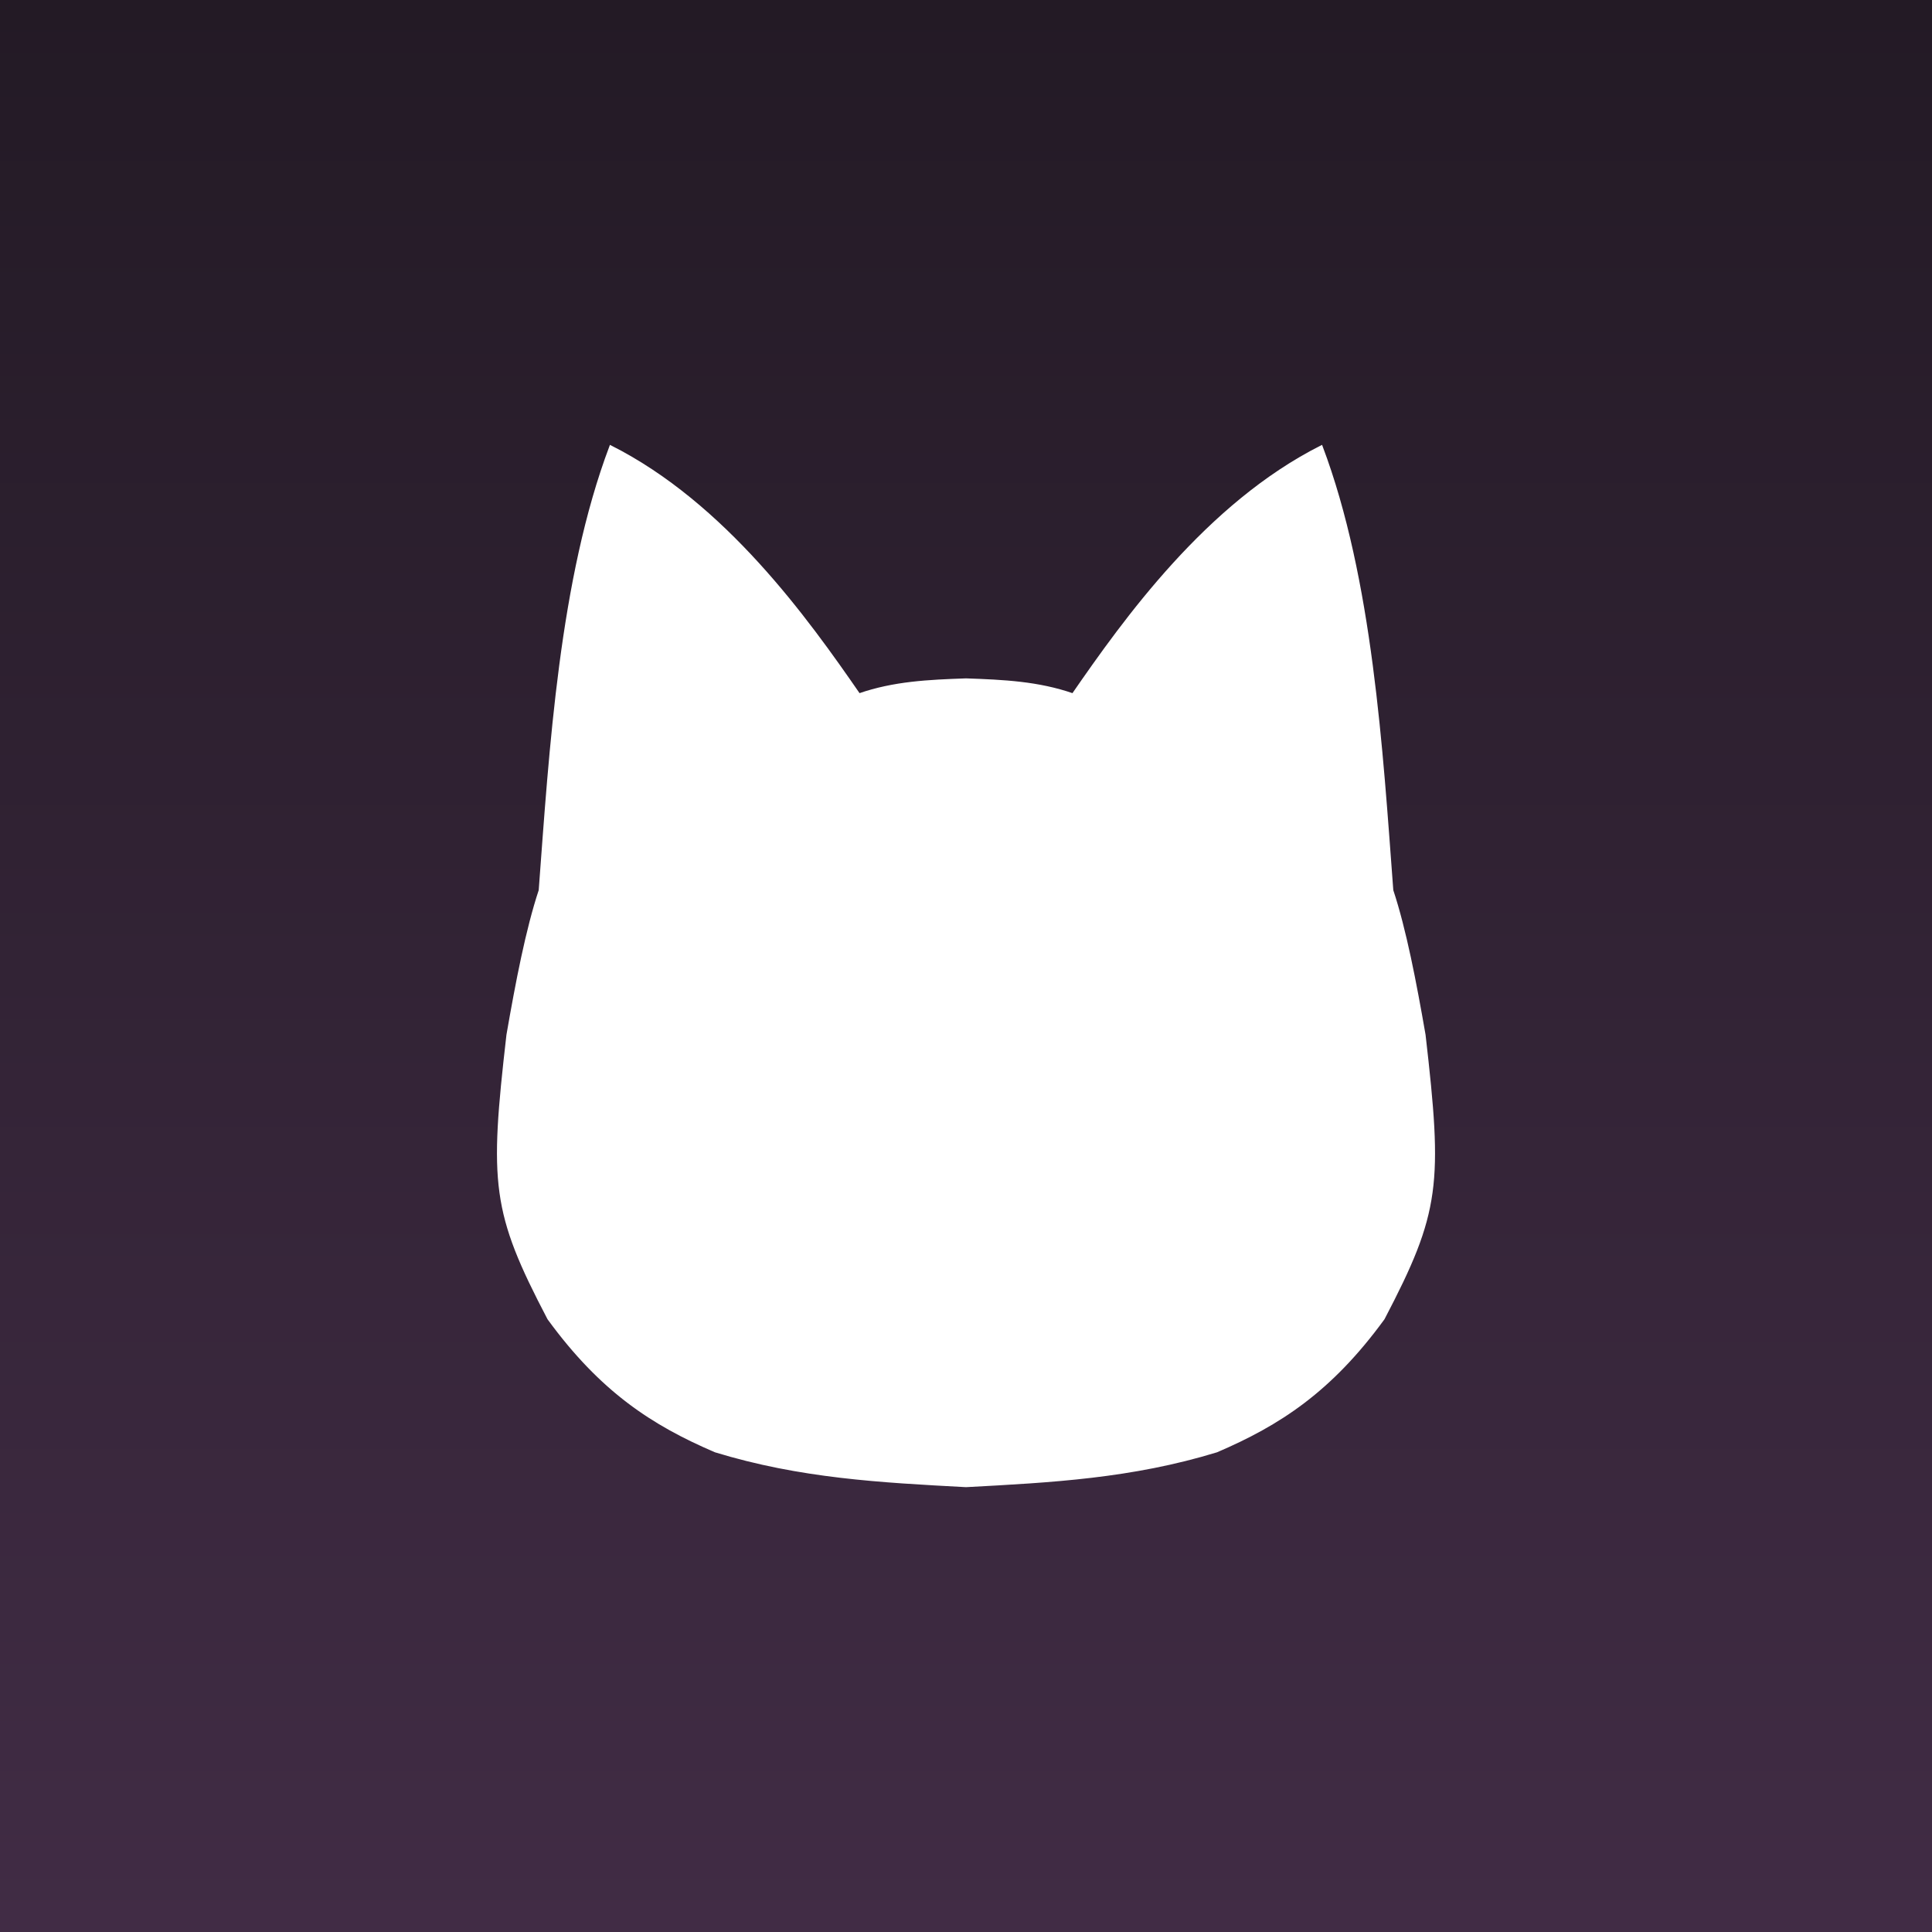
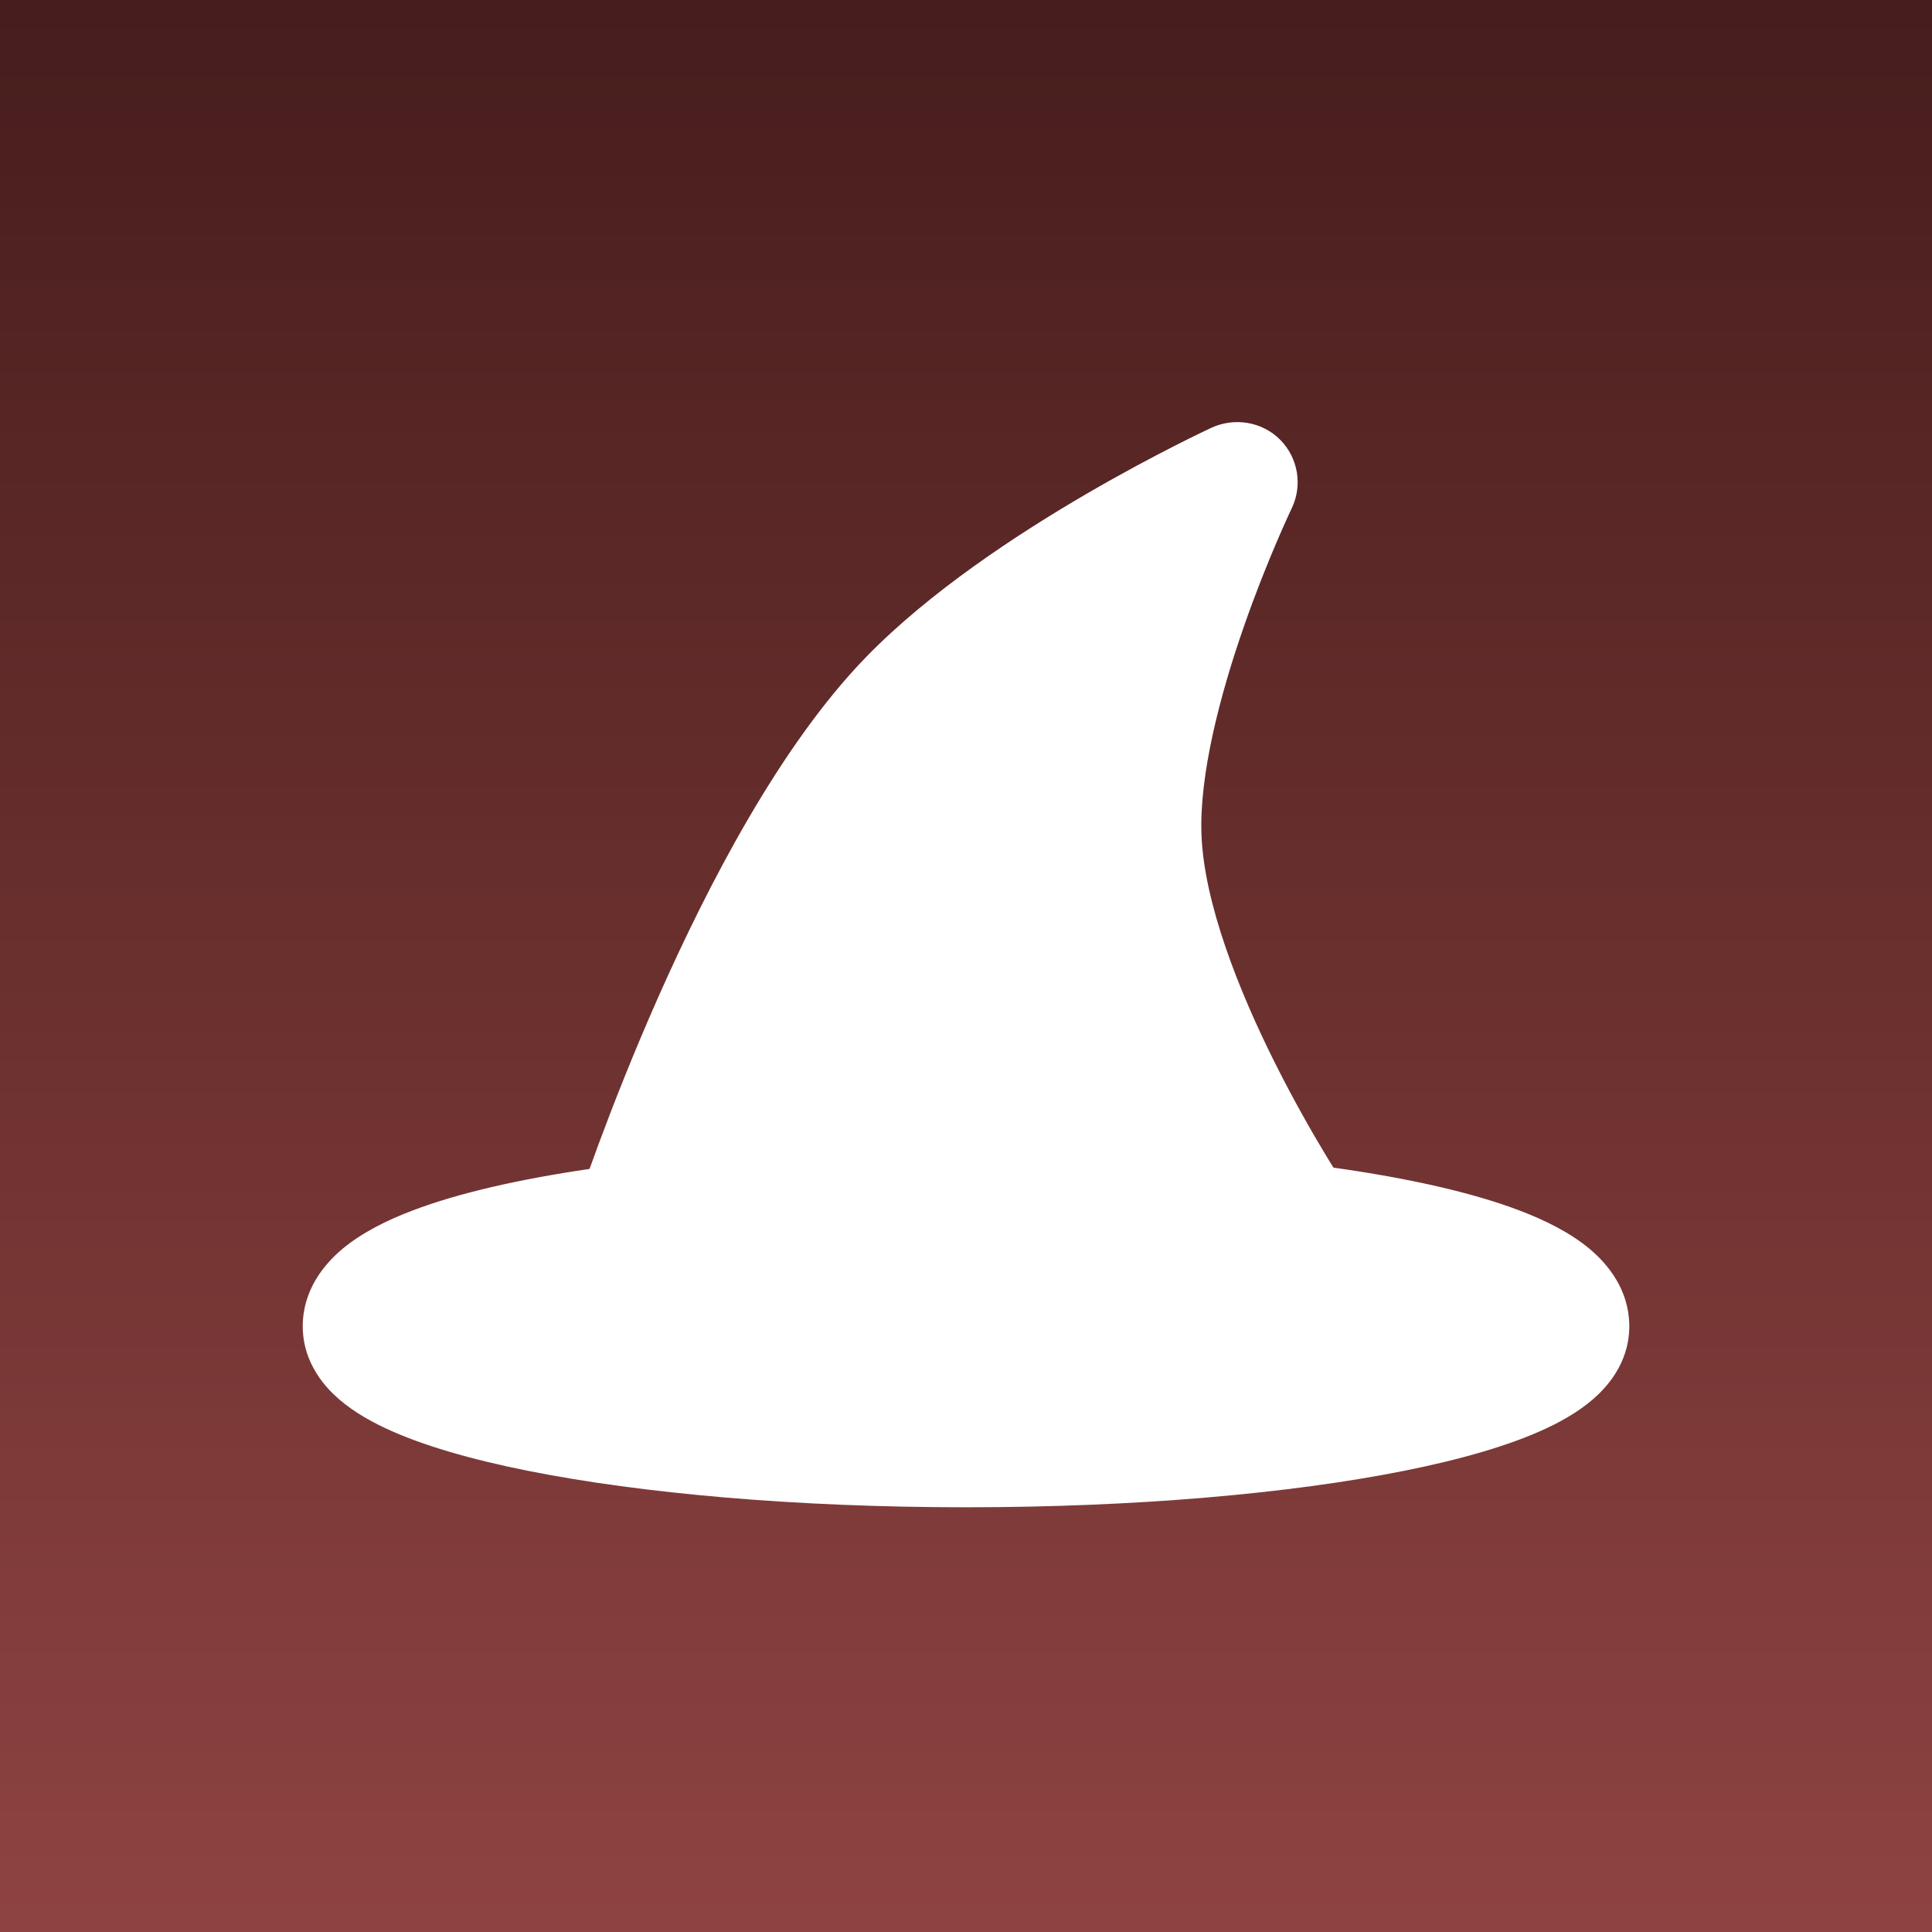
- <svg xmlns="http://www.w3.org/2000/svg" xmlns:xlink="http://www.w3.org/1999/xlink" width="512" height="512" viewBox="0 0 512 512" version="1.1" id="svg1">
-   <defs id="defs1">
-     <linearGradient id="linearGradient27">
-       <stop style="stop-color:#231a25;stop-opacity:1;" offset="0" id="stop26" />
-       <stop style="stop-color:#412c45;stop-opacity:1;" offset="1" id="stop27" />
+ <svg xmlns="http://www.w3.org/2000/svg" width="512" height="512" viewBox="0 0 512 512" fill="none">
+   <g clip-path="url(#clip0_1_77)">
+     <path d="M512 0H0V512H512V0Z" fill="url(#paint0_linear_1_77)" />
+     <path d="M512 0H0V512H512V0Z" fill="url(#paint1_linear_1_77)" />
+     <path d="M339.304 116.583C334.517 111.718 327.102 110.538 321 113.382C320.109 113.798 316.629 115.436 311.407 118.09C305.447 121.12 297.184 125.491 287.922 130.886C269.676 141.513 246.442 156.741 229.573 174.071C206.776 197.493 187.606 234.56 174.465 264.204C167.769 279.309 162.406 293.032 158.715 302.981C157.782 305.498 156.954 307.776 156.237 309.779C137.305 312.551 121.384 316.222 109.413 320.764C102.481 323.394 95.923 326.664 90.815 330.916C85.77 335.115 80.228 341.972 80.228 351.506C80.228 359.522 84.358 365.538 88.284 369.375C92.182 373.186 97.074 376.096 101.934 378.395C111.734 383.029 124.895 386.781 139.877 389.777C170.105 395.821 211.154 399.445 256.005 399.445C300.856 399.445 341.905 395.821 372.132 389.777C387.115 386.781 400.275 383.029 410.076 378.395C414.935 376.096 419.828 373.186 423.726 369.375C427.59 365.598 431.652 359.71 431.778 351.88L431.781 351.506L431.778 351.061C431.609 341.759 426.165 335.049 421.196 330.913C416.087 326.659 409.528 323.389 402.596 320.76C390.121 316.029 373.357 312.243 353.368 309.434C352.752 308.437 352.072 307.33 351.343 306.119C347.744 300.145 342.932 291.754 338.083 282.101C328.075 262.178 319.114 239.197 318.409 221.294C317.787 205.462 323.248 184.345 329.704 165.853C332.833 156.89 336.015 149.039 338.414 143.436C339.61 140.64 340.606 138.418 341.293 136.914C341.636 136.163 341.901 135.592 342.076 135.22C342.164 135.034 342.228 134.897 342.269 134.812C342.289 134.77 342.303 134.74 342.311 134.724C342.313 134.719 342.315 134.715 342.316 134.713C345.235 128.639 344.031 121.386 339.304 116.583Z" fill="white" />
+   </g>
+   <defs>
+     <linearGradient id="paint0_linear_1_77" x1="256" y1="0" x2="256" y2="512" gradientUnits="userSpaceOnUse">
+       <stop stop-color="#6A302E" />
+       <stop offset="0.5" stop-color="#AF5F5F" />
+       <stop offset="1" stop-color="#E2A1A1" />
    </linearGradient>
-     <linearGradient id="linearGradient23">
-       <stop style="stop-color:#4a344e;stop-opacity:1;" offset="0" id="stop23" />
-       <stop style="stop-color:#aa8ab1;stop-opacity:1;" offset="1" id="stop24" />
+     <linearGradient id="paint1_linear_1_77" x1="256" y1="0" x2="256" y2="512" gradientUnits="userSpaceOnUse">
+       <stop stop-color="#471D1D" />
+       <stop offset="0.5" stop-color="#6A302E" />
+       <stop offset="1" stop-color="#8E4342" />
    </linearGradient>
-     <filter id="selectable_hidder_filter" width="1" height="1" x="0" y="0" style="color-interpolation-filters:sRGB;">
-       <feComposite id="boolops_hidder_primitive" result="composite1" operator="arithmetic" in2="SourceGraphic" in="BackgroundImage" />
-     </filter>
-     <linearGradient xlink:href="#linearGradient23" id="linearGradient24" x1="256" y1="0" x2="256" y2="512" gradientUnits="userSpaceOnUse" />
-     <linearGradient xlink:href="#linearGradient27" id="linearGradient26" gradientUnits="userSpaceOnUse" x1="256" y1="0" x2="256" y2="512" />
+     <clipPath id="clip0_1_77">
+       <rect width="512" height="512" fill="white" />
+     </clipPath>
  </defs>
-   <rect style="display:inline;opacity:1;fill:url(#linearGradient24);fill-opacity:1;stroke:none;stroke-width:8;stroke-linecap:butt;stroke-linejoin:miter;stroke-miterlimit:5;stroke-dasharray:none;stroke-dashoffset:0;stroke-opacity:1;paint-order:stroke fill markers" id="rect23" width="512" height="512" x="0" y="0" />
-   <rect style="display:inline;fill:url(#linearGradient26);fill-opacity:1;stroke:none;stroke-width:8;stroke-linecap:butt;stroke-linejoin:miter;stroke-miterlimit:5;stroke-dasharray:none;stroke-dashoffset:0;stroke-opacity:1;paint-order:stroke fill markers" id="rect23-8" width="512" height="512" x="0" y="0" />
-   <path style="fill:#ffffff;fill-opacity:1;fill-rule:nonzero;stroke:#ffffff;stroke-width:0.572;stroke-opacity:1" d="m 189.566,384.602 c -16.599,-7.115 -30.21,-15.918 -44.221,-35.135 -14.866,-28.387 -15.386,-35.744 -10.847,-75.208 2.428,-13.957 5.098,-27.891 8.549,-38.303 2.786,-37.24 5.466,-82.478 18.748,-117.669 30.336,15.28 52.206,45.949 65.881,65.741 9.206,-3.189 18.265,-3.614 28.325,-3.965 10.06,0.351 19.119,0.776 28.325,3.965 13.675,-19.792 35.545,-50.461 65.881,-65.741 13.282,35.191 15.962,80.429 18.748,117.669 3.451,10.412 6.121,24.346 8.549,38.303 4.539,39.464 4.019,46.821 -10.847,75.208 -14.011,19.218 -27.622,28.02 -44.221,35.135 -22.524,6.895 -43.713,8.01 -66.434,9.224 -22.72,-1.214 -43.909,-2.329 -66.434,-9.224 z" id="path1" />
</svg>
